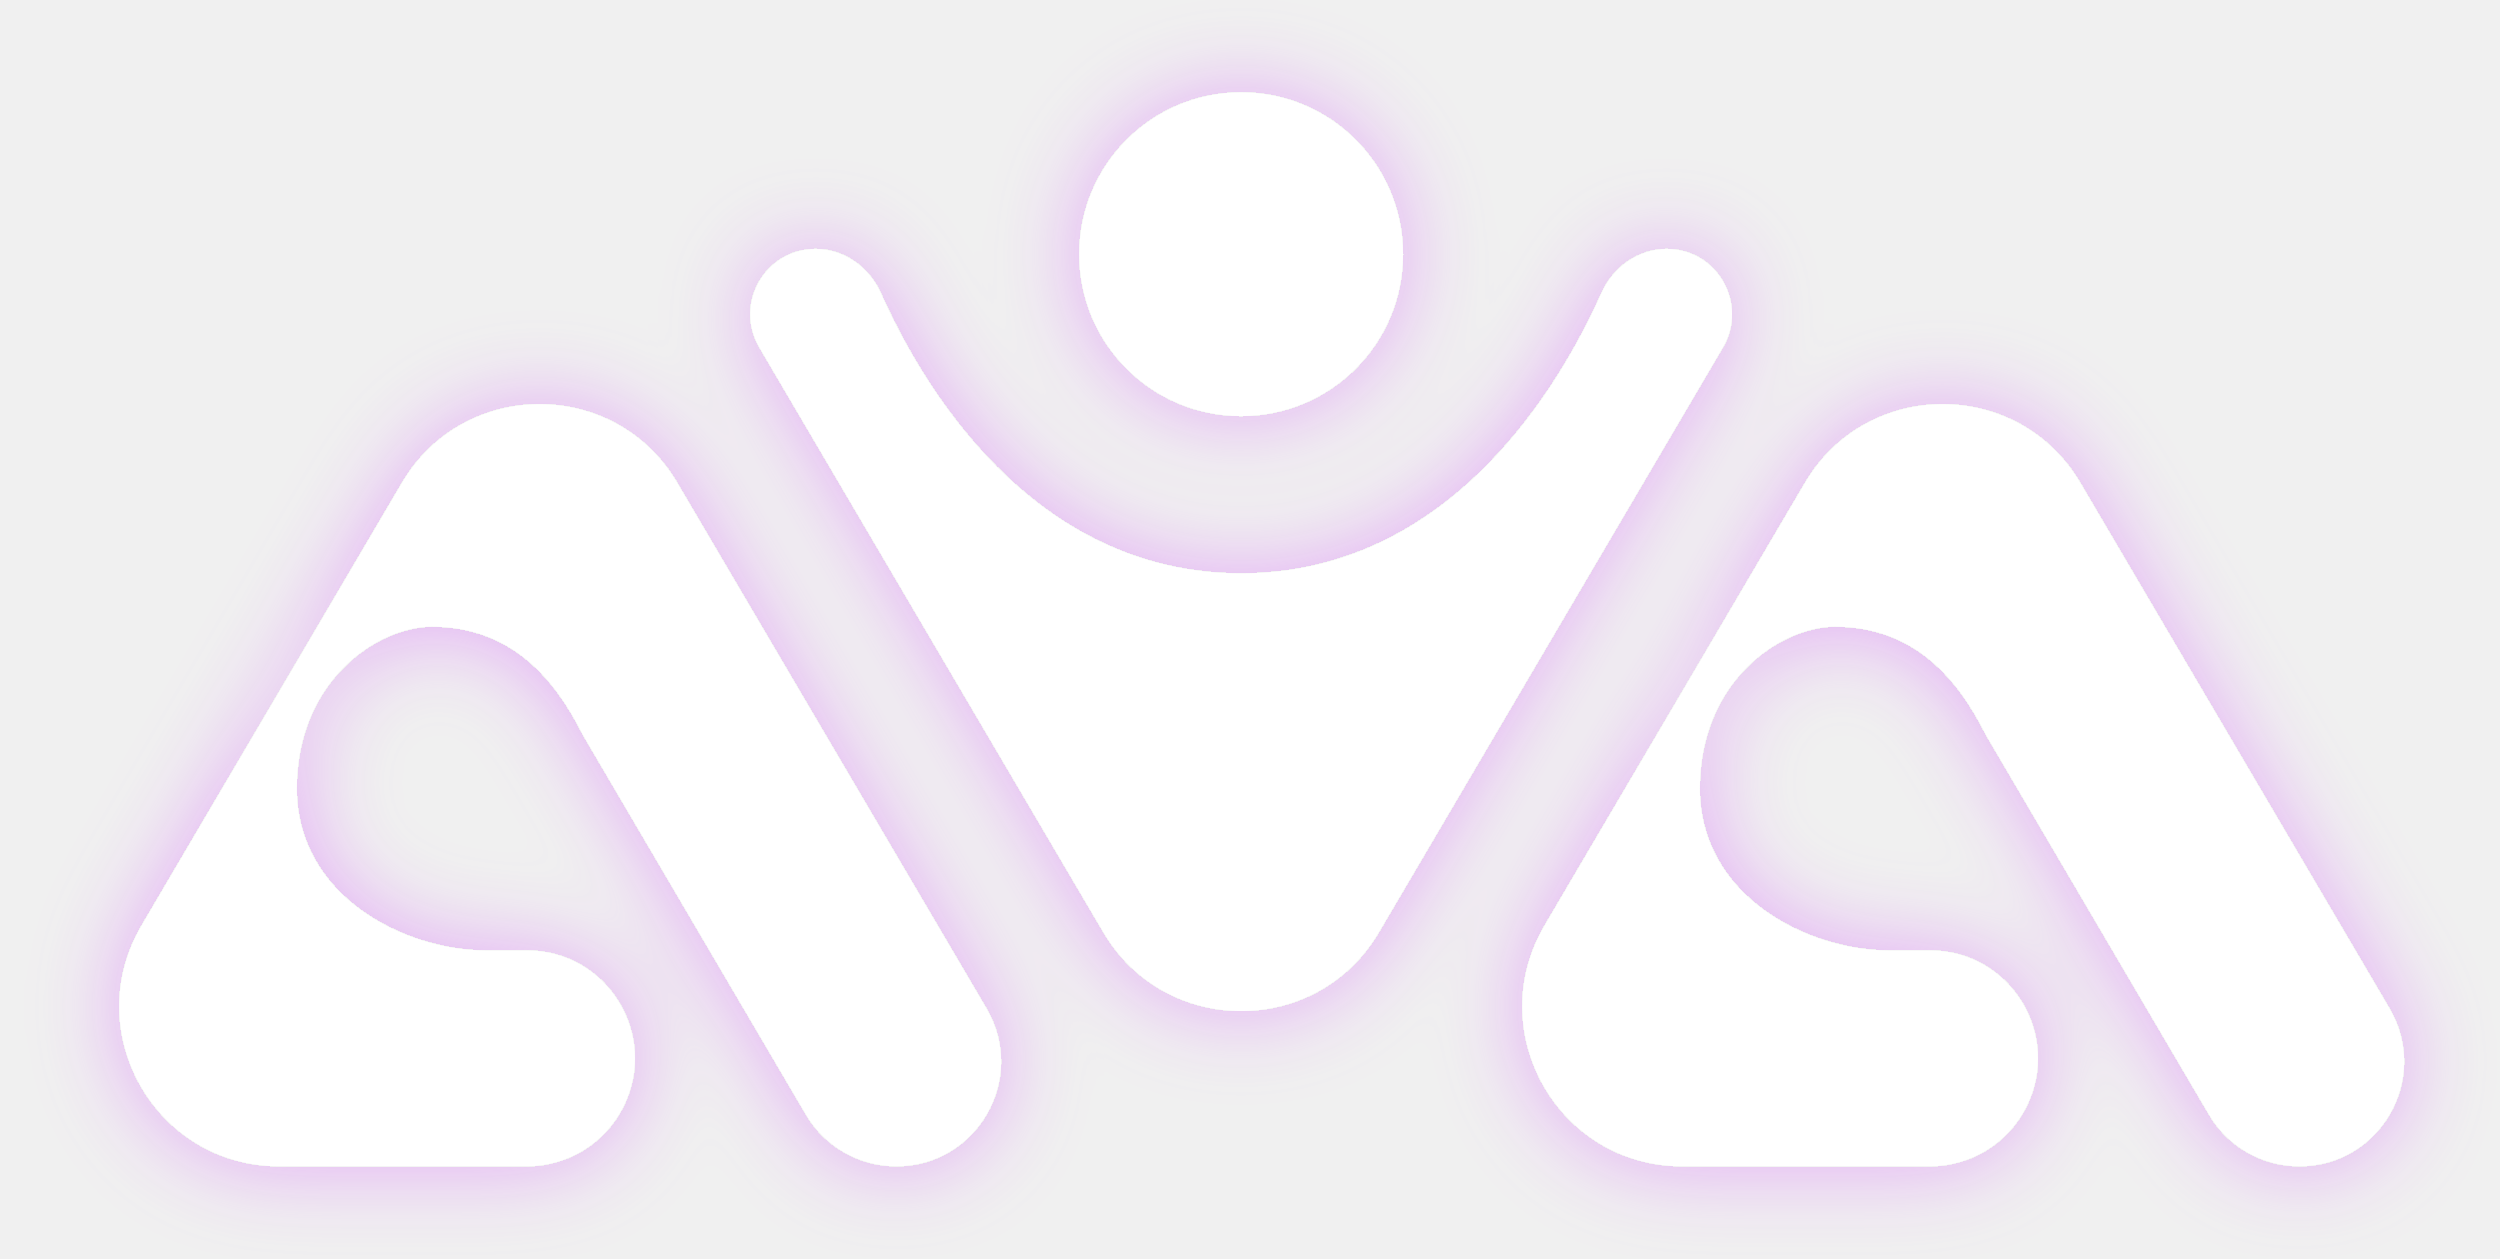
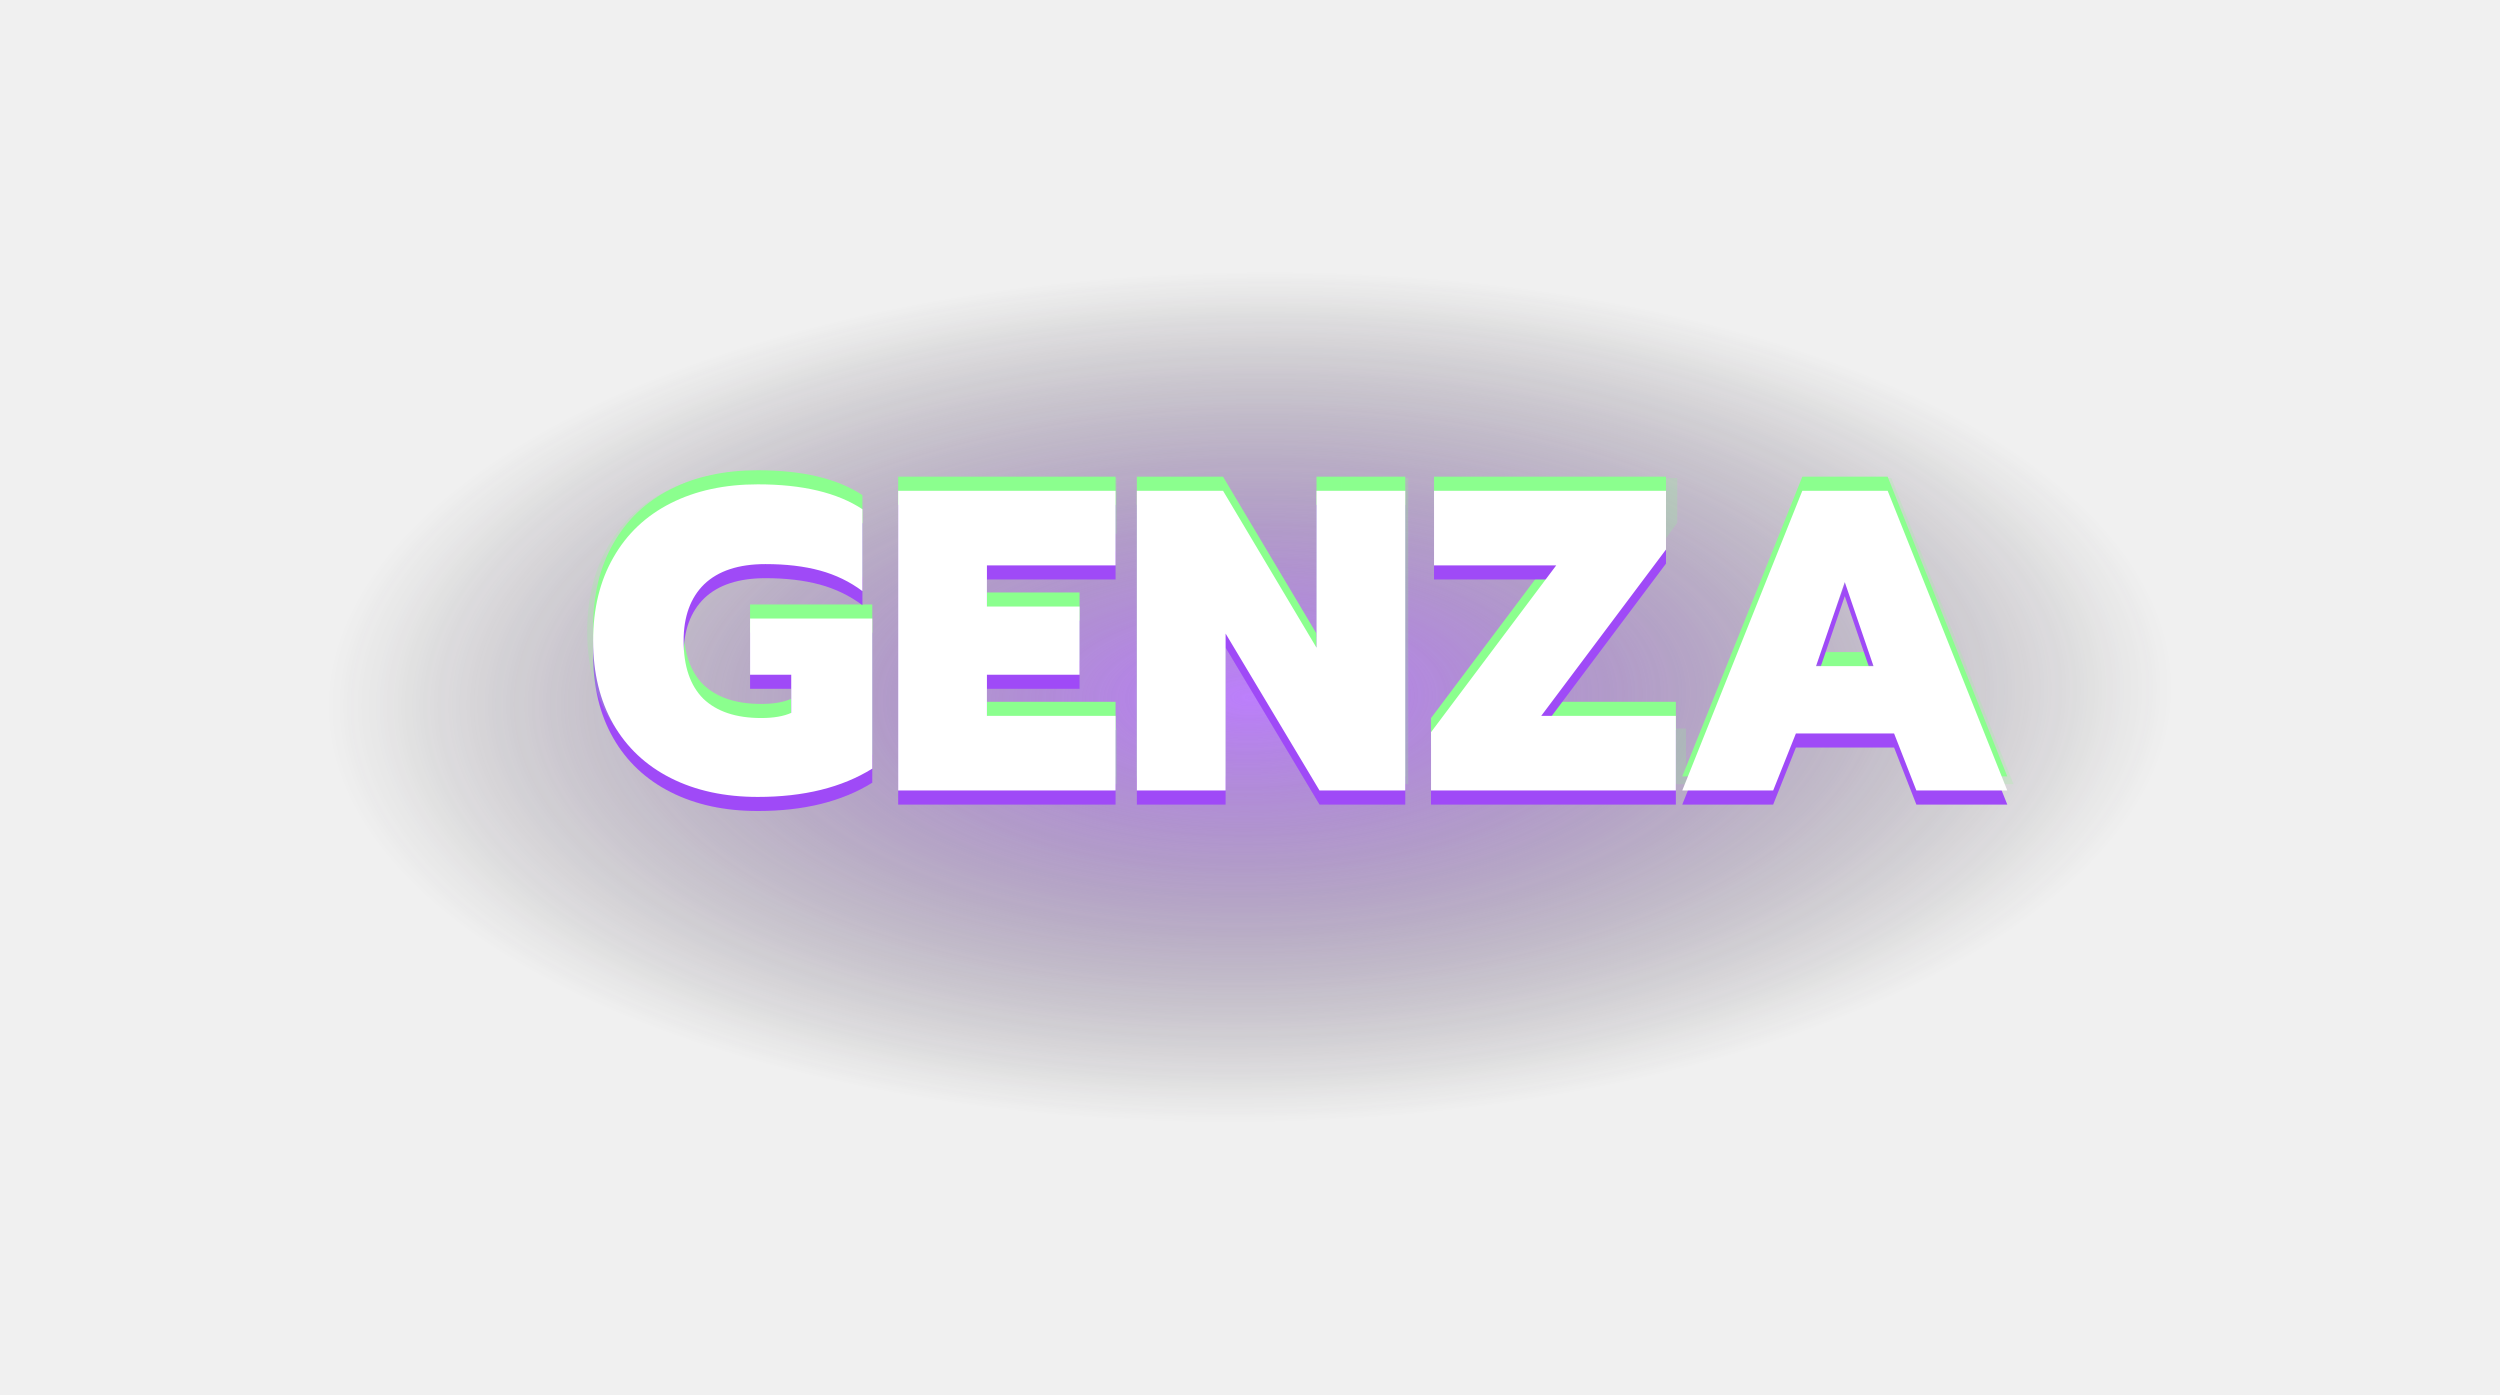
- <svg xmlns="http://www.w3.org/2000/svg" width="141" height="71" viewBox="0 0 141 71" fill="none">
-   <g filter="url(#filter0_d_3093_135733)">
-     <path d="M22.672 27.236L7.984 52.207C4.452 58.21 8.781 65.779 15.746 65.779H29.716C32.022 65.779 34.13 64.476 35.161 62.414C37.184 58.367 34.241 53.605 29.716 53.605H27.391C22.826 53.605 16.739 50.561 16.739 44.474C16.739 38.387 21.304 35.344 24.348 35.344C28.913 35.344 31.348 38.387 32.87 41.431L45.463 62.867C46.523 64.671 48.459 65.779 50.551 65.779C55.116 65.779 57.952 60.819 55.638 56.885L38.197 27.236C34.715 21.316 26.154 21.316 22.672 27.236Z" fill="white" />
-     <path d="M77.763 52.583L97.172 19.587C98.615 17.133 96.846 14.04 93.999 14.04C92.395 14.04 90.971 15.072 90.319 16.538C88.091 21.546 81.908 32.338 70 32.338C58.092 32.338 51.909 21.546 49.681 16.538C49.029 15.072 47.605 14.04 46.001 14.04C43.154 14.04 41.385 17.133 42.828 19.587L62.238 52.583C65.72 58.502 74.28 58.502 77.763 52.583Z" fill="white" />
-     <path d="M101.803 27.236L87.114 52.207C83.582 58.21 87.911 65.779 94.876 65.779H108.847C111.152 65.779 113.26 64.476 114.291 62.414C116.315 58.367 113.371 53.605 108.846 53.605H106.522C101.957 53.605 95.87 50.561 95.87 44.474C95.87 38.387 100.435 35.344 103.478 35.344C108.044 35.344 110.478 38.387 112 41.431L124.594 62.867C125.653 64.671 127.589 65.779 129.682 65.779C134.246 65.779 137.083 60.819 134.769 56.885L117.328 27.236C113.846 21.316 105.285 21.316 101.803 27.236Z" fill="white" />
-     <circle cx="70" cy="14.337" r="9.13" fill="white" />
+ <svg xmlns="http://www.w3.org/2000/svg" width="1420" height="792" viewBox="0 0 1420 792" fill="none">
+   <ellipse opacity="0.8" cx="710" cy="396" rx="710" ry="396" fill="url(#paint0_radial_0_1)" />
+   <g clip-path="url(#clip0_0_1)">
+     <path d="M430.424 444.653C411.589 444.653 395.109 441.081 380.983 433.937C366.857 426.793 355.979 416.564 348.347 403.25C340.716 389.936 336.901 374.186 336.901 356.001C336.901 337.816 340.716 322.067 348.347 308.753C355.979 295.276 366.857 284.966 380.983 277.822C395.109 270.678 411.589 267.106 430.424 267.106C455.753 267.106 475.561 271.814 489.85 281.232V327.75C482.705 322.392 474.668 318.495 465.738 316.059C456.808 313.624 446.498 312.406 434.807 312.406C419.545 312.406 407.936 316.222 399.98 323.853C392.186 331.484 388.289 342.2 388.289 356.001C388.289 370.452 392.024 381.412 399.493 388.88C407.124 396.187 418.084 399.84 432.372 399.84C439.354 399.84 445.036 398.866 449.42 396.918V375.242H426.04V343.337H495.451V428.579C478.24 439.295 456.564 444.653 430.424 444.653ZM510.163 270.759H633.643V313.137H560.578V336.517H613.184V375.242H560.578V398.622H633.643V441H510.163V270.759ZM645.732 270.759H694.686L747.78 359.898V270.759H798.194V441H749.484L696.147 351.861V441H645.732V270.759ZM812.821 407.877L883.937 313.137H814.525V270.759H946.286V304.125L875.413 398.622H951.887V441H812.821V407.877ZM1023.72 270.759H1072.19L1140.14 441H1088.5L1075.84 408.608H1020.07L1007.16 441H955.525L1023.72 270.759ZM1064.15 370.371L1047.83 322.635L1031.51 370.371H1064.15Z" fill="#8BFF8E" />
+     <path d="M430.424 460.653C411.589 460.653 395.109 457.081 380.983 449.937C366.857 442.793 355.979 432.564 348.347 419.25C340.716 405.936 336.901 390.186 336.901 372.001C336.901 353.816 340.716 338.067 348.347 324.753C355.979 311.276 366.857 300.966 380.983 293.822C395.109 286.678 411.589 283.106 430.424 283.106C455.753 283.106 475.561 287.814 489.85 297.232V343.75C482.705 338.392 474.668 334.495 465.738 332.059C456.808 329.624 446.498 328.406 434.807 328.406C419.545 328.406 407.936 332.222 399.98 339.853C392.186 347.484 388.289 358.2 388.289 372.001C388.289 386.452 392.024 397.412 399.493 404.88C407.124 412.187 418.084 415.84 432.372 415.84C439.354 415.84 445.036 414.866 449.42 412.918V391.242H426.04V359.337H495.451V444.579C478.24 455.295 456.564 460.653 430.424 460.653ZM510.163 286.759H633.643V329.137H560.578V352.517H613.184V391.242H560.578V414.622H633.643V457H510.163V286.759ZM645.732 286.759H694.686L747.78 375.898V286.759H798.194V457H749.484L696.147 367.861V457H645.732V286.759ZM812.821 423.877L883.937 329.137H814.525V286.759H946.286V320.125L875.413 414.622H951.887V457H812.821V423.877ZM1023.72 286.759H1072.19L1140.14 457H1088.5L1075.84 424.608H1020.07L1007.16 457H955.525L1023.72 286.759ZM1064.15 386.371L1047.83 338.635L1031.51 386.371H1064.15Z" fill="#9F4AF7" />
+     <g opacity="0.2">
+       <path d="M427.555 449.145C408.981 449.145 392.563 445.497 378.3 438.2C364.038 430.737 353.009 420.206 345.215 406.607C337.42 393.008 333.523 377.004 333.523 358.596C333.523 340.188 337.42 324.184 345.215 310.585C353.009 296.82 364.038 286.289 378.3 278.992C392.563 271.529 408.981 267.798 427.555 267.798C440.159 267.798 451.27 269.124 460.889 271.778C470.674 274.265 479.629 278.246 487.756 283.718V319.789C480.459 313.819 472.084 309.507 462.631 306.853C453.343 304.034 442.73 302.624 430.789 302.624C419.678 302.624 409.644 304.946 400.689 309.59C391.899 314.067 384.934 320.535 379.793 328.993C374.652 337.451 372.081 347.319 372.081 358.596C372.081 370.039 374.403 380.072 379.046 388.696C383.856 397.154 390.572 403.705 399.196 408.348C407.82 412.992 417.77 415.314 429.048 415.314C439.33 415.314 448.285 413.49 455.914 409.841V376.258H427.804V348.397H492.482V432.23C476.064 443.507 454.421 449.145 427.555 449.145ZM513.652 271.529H634.302V303.122H551.464V343.421H612.411V373.77H551.464V413.821H634.302V445.414H513.652V271.529ZM652.609 271.529H689.426L762.065 383.97V271.529H799.877V445.414H763.309L690.421 332.973V445.414H652.609V271.529ZM820.845 420.289L905.921 303.122H823.084V271.529H952.689V296.903L868.11 413.821H957.664V445.414H820.845V420.289ZM1037.23 271.529H1074.29L1143.7 445.414H1105.14L1090.22 407.602H1021.31L1006.38 445.414H967.576L1037.23 271.529ZM1080.27 377.502L1055.64 311.331L1031.01 377.502H1080.27Z" fill="#8BFF8E" />
+     </g>
+     <path d="M430.424 452.653C411.589 452.653 395.109 449.081 380.983 441.937C366.857 434.793 355.979 424.564 348.347 411.25C340.716 397.936 336.901 382.186 336.901 364.001C336.901 345.816 340.716 330.067 348.347 316.753C355.979 303.276 366.857 292.966 380.983 285.822C395.109 278.678 411.589 275.106 430.424 275.106C455.753 275.106 475.561 279.814 489.85 289.232V335.75C482.705 330.392 474.668 326.495 465.738 324.059C456.808 321.624 446.498 320.406 434.807 320.406C419.545 320.406 407.936 324.222 399.98 331.853C392.186 339.484 388.289 350.2 388.289 364.001C388.289 378.452 392.024 389.412 399.493 396.88C407.124 404.187 418.084 407.84 432.372 407.84C439.354 407.84 445.036 406.866 449.42 404.918V383.242H426.04V351.337H495.451V436.579C478.24 447.295 456.564 452.653 430.424 452.653ZM510.163 278.759H633.643V321.137H560.578V344.517H613.184V383.242H560.578V406.622H633.643V449H510.163V278.759ZM645.732 278.759H694.686L747.78 367.898V278.759H798.194V449H749.484L696.147 359.861V449H645.732V278.759ZM812.821 415.877L883.937 321.137H814.525V278.759H946.286V312.125L875.413 406.622H951.887V449H812.821V415.877ZM1023.72 278.759H1072.19L1140.14 449H1088.5L1075.84 416.608H1020.07L1007.16 449H955.525L1023.72 278.759ZM1064.15 378.371L1047.83 330.635L1031.51 378.371H1064.15Z" fill="white" />
  </g>
  <defs>
-     <filter id="filter0_d_3093_135733" x="-5" y="0" width="150" height="71" filterUnits="userSpaceOnUse" color-interpolation-filters="sRGB">
-       <feFlood flood-opacity="0" result="BackgroundImageFix" />
-       <feColorMatrix in="SourceAlpha" type="matrix" values="0 0 0 0 0 0 0 0 0 0 0 0 0 0 0 0 0 0 127 0" result="hardAlpha" />
-       <feOffset />
-       <feGaussianBlur stdDeviation="2.5" />
-       <feComposite in2="hardAlpha" operator="out" />
-       <feColorMatrix type="matrix" values="0 0 0 0 0.817 0 0 0 0 0.267 0 0 0 0 1 0 0 0 0.4 0" />
-       <feBlend mode="normal" in2="BackgroundImageFix" result="effect1_dropShadow_3093_135733" />
-       <feBlend mode="normal" in="SourceGraphic" in2="effect1_dropShadow_3093_135733" result="shape" />
-     </filter>
+     <radialGradient id="paint0_radial_0_1" cx="0" cy="0" r="1" gradientUnits="userSpaceOnUse" gradientTransform="translate(710 396) rotate(89.2247) scale(241.791 524.804)">
+       <stop stop-color="#AF62FF" />
+       <stop offset="1" stop-color="#0F0F0F" stop-opacity="0" />
+     </radialGradient>
+     <clipPath id="clip0_0_1">
+       <rect width="822.955" height="273.2" fill="white" transform="translate(328 212)" />
+     </clipPath>
  </defs>
</svg>
